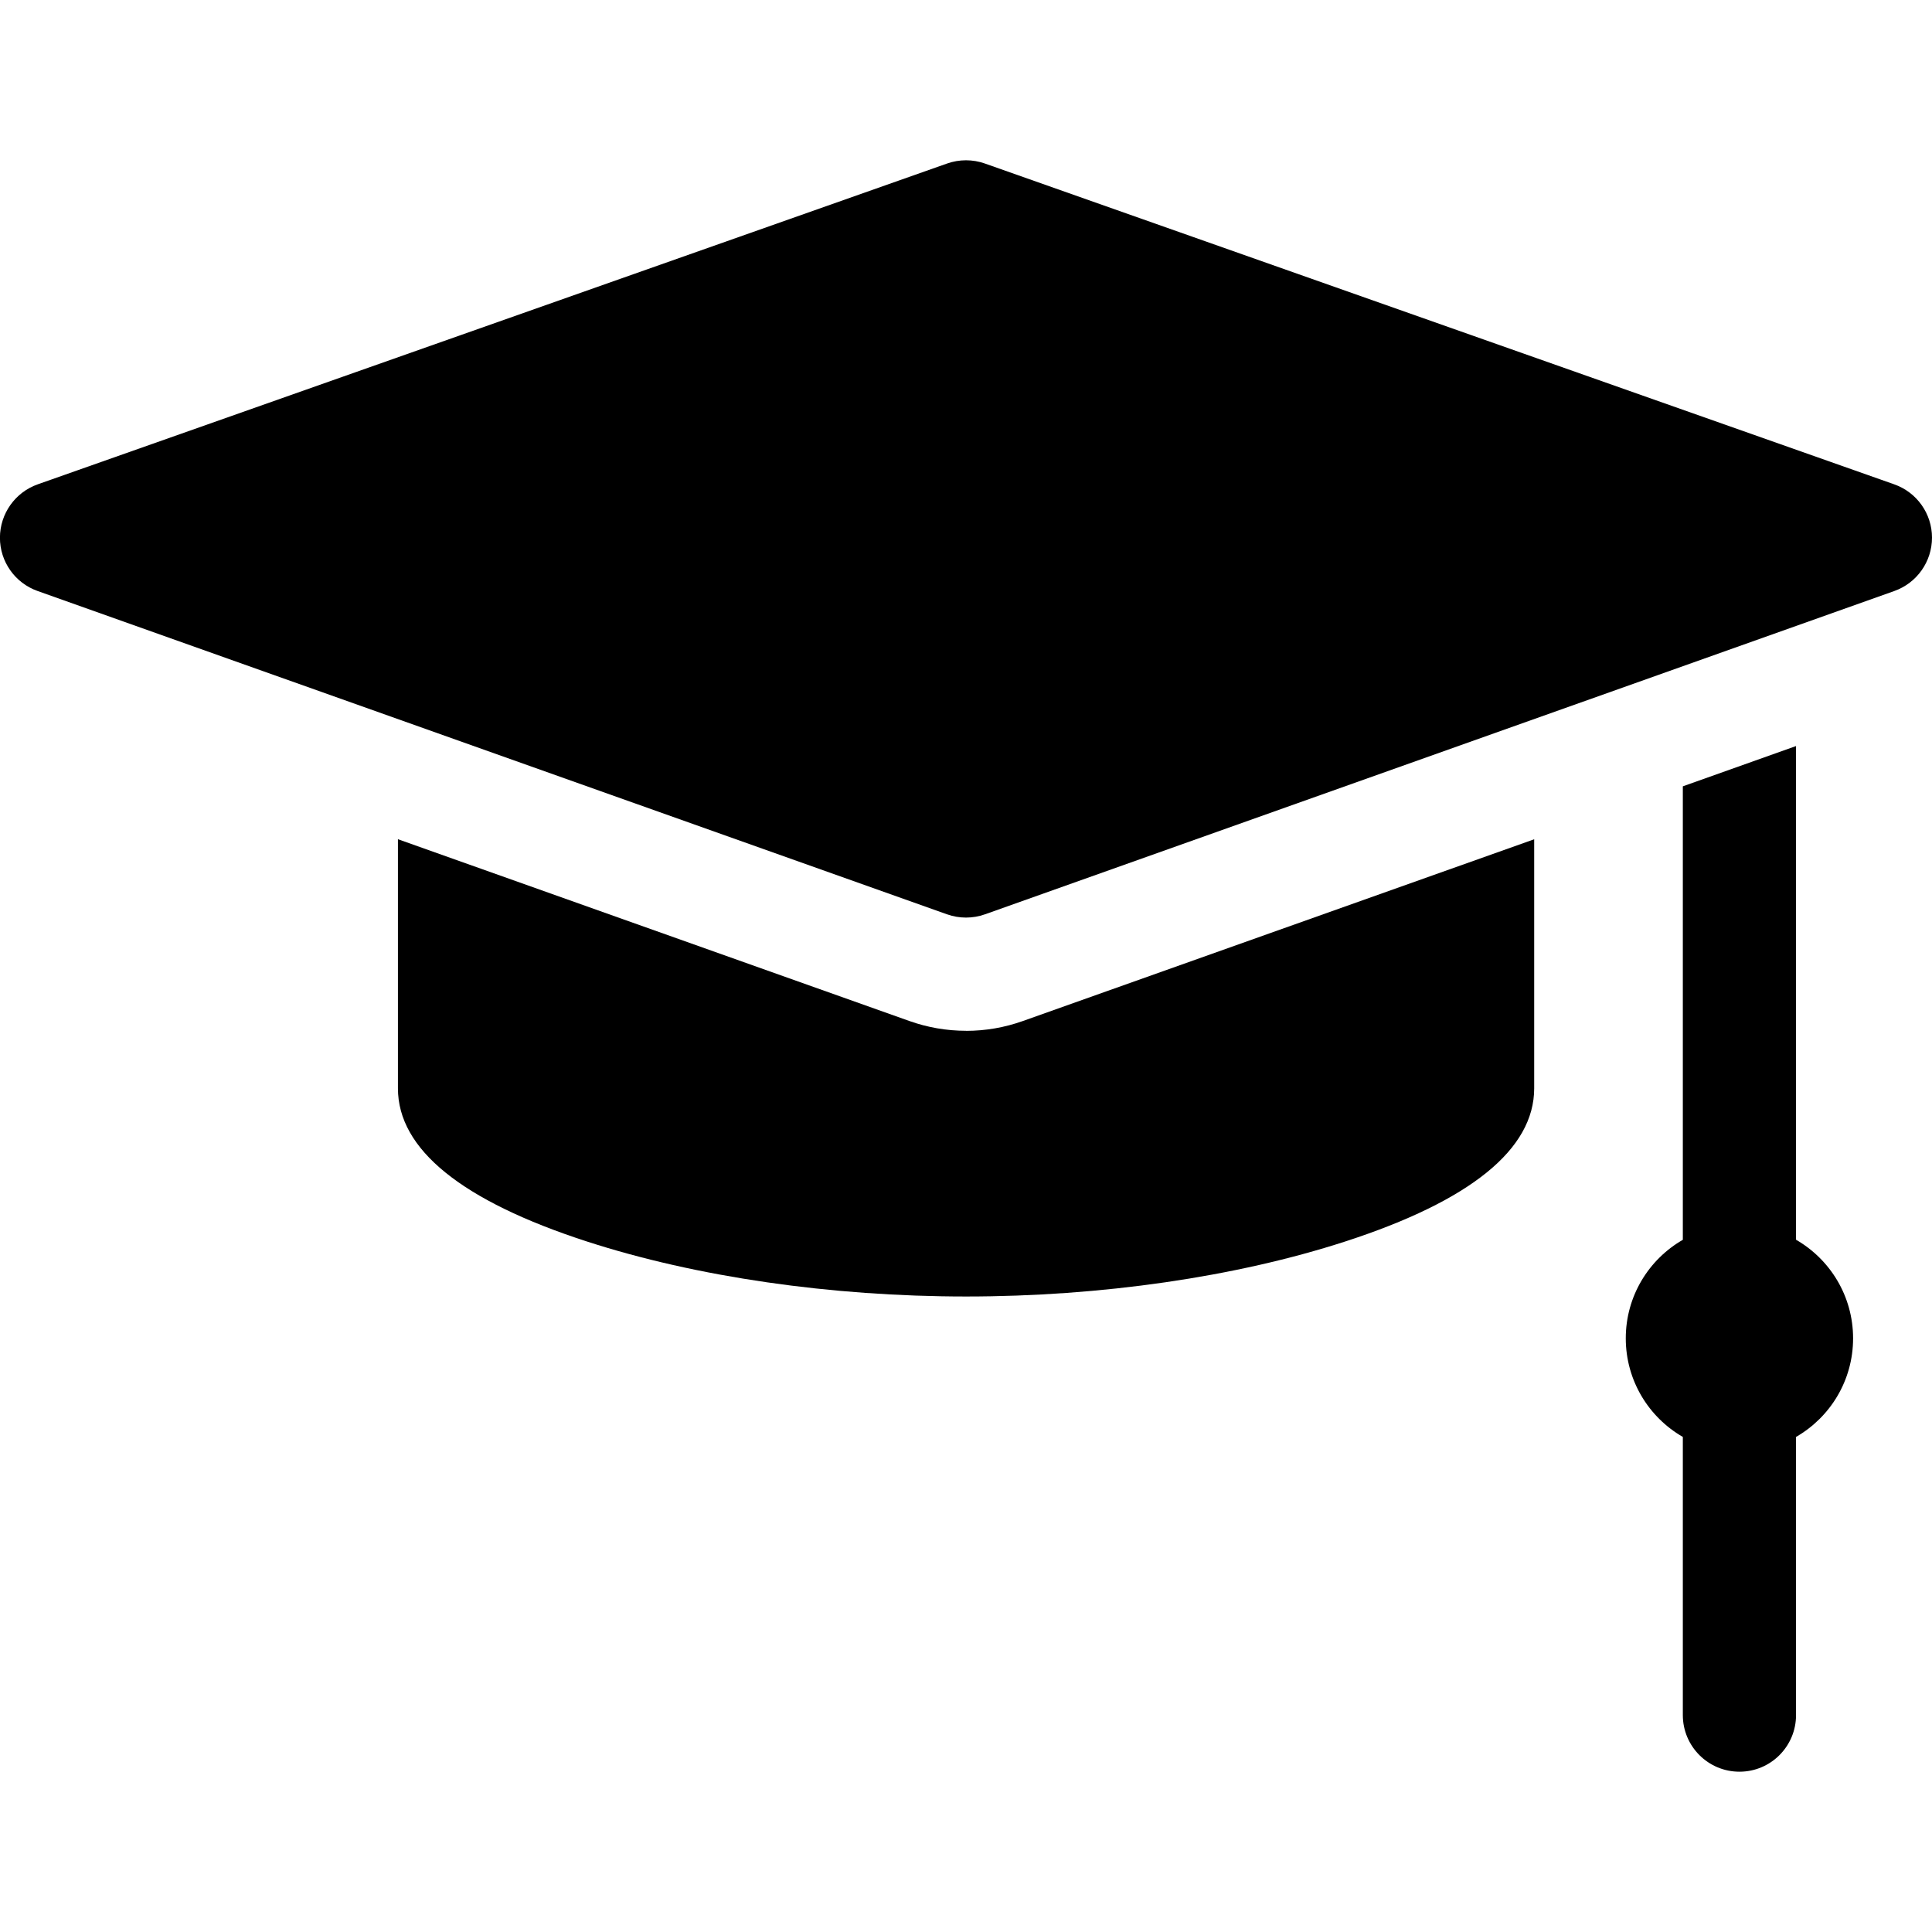
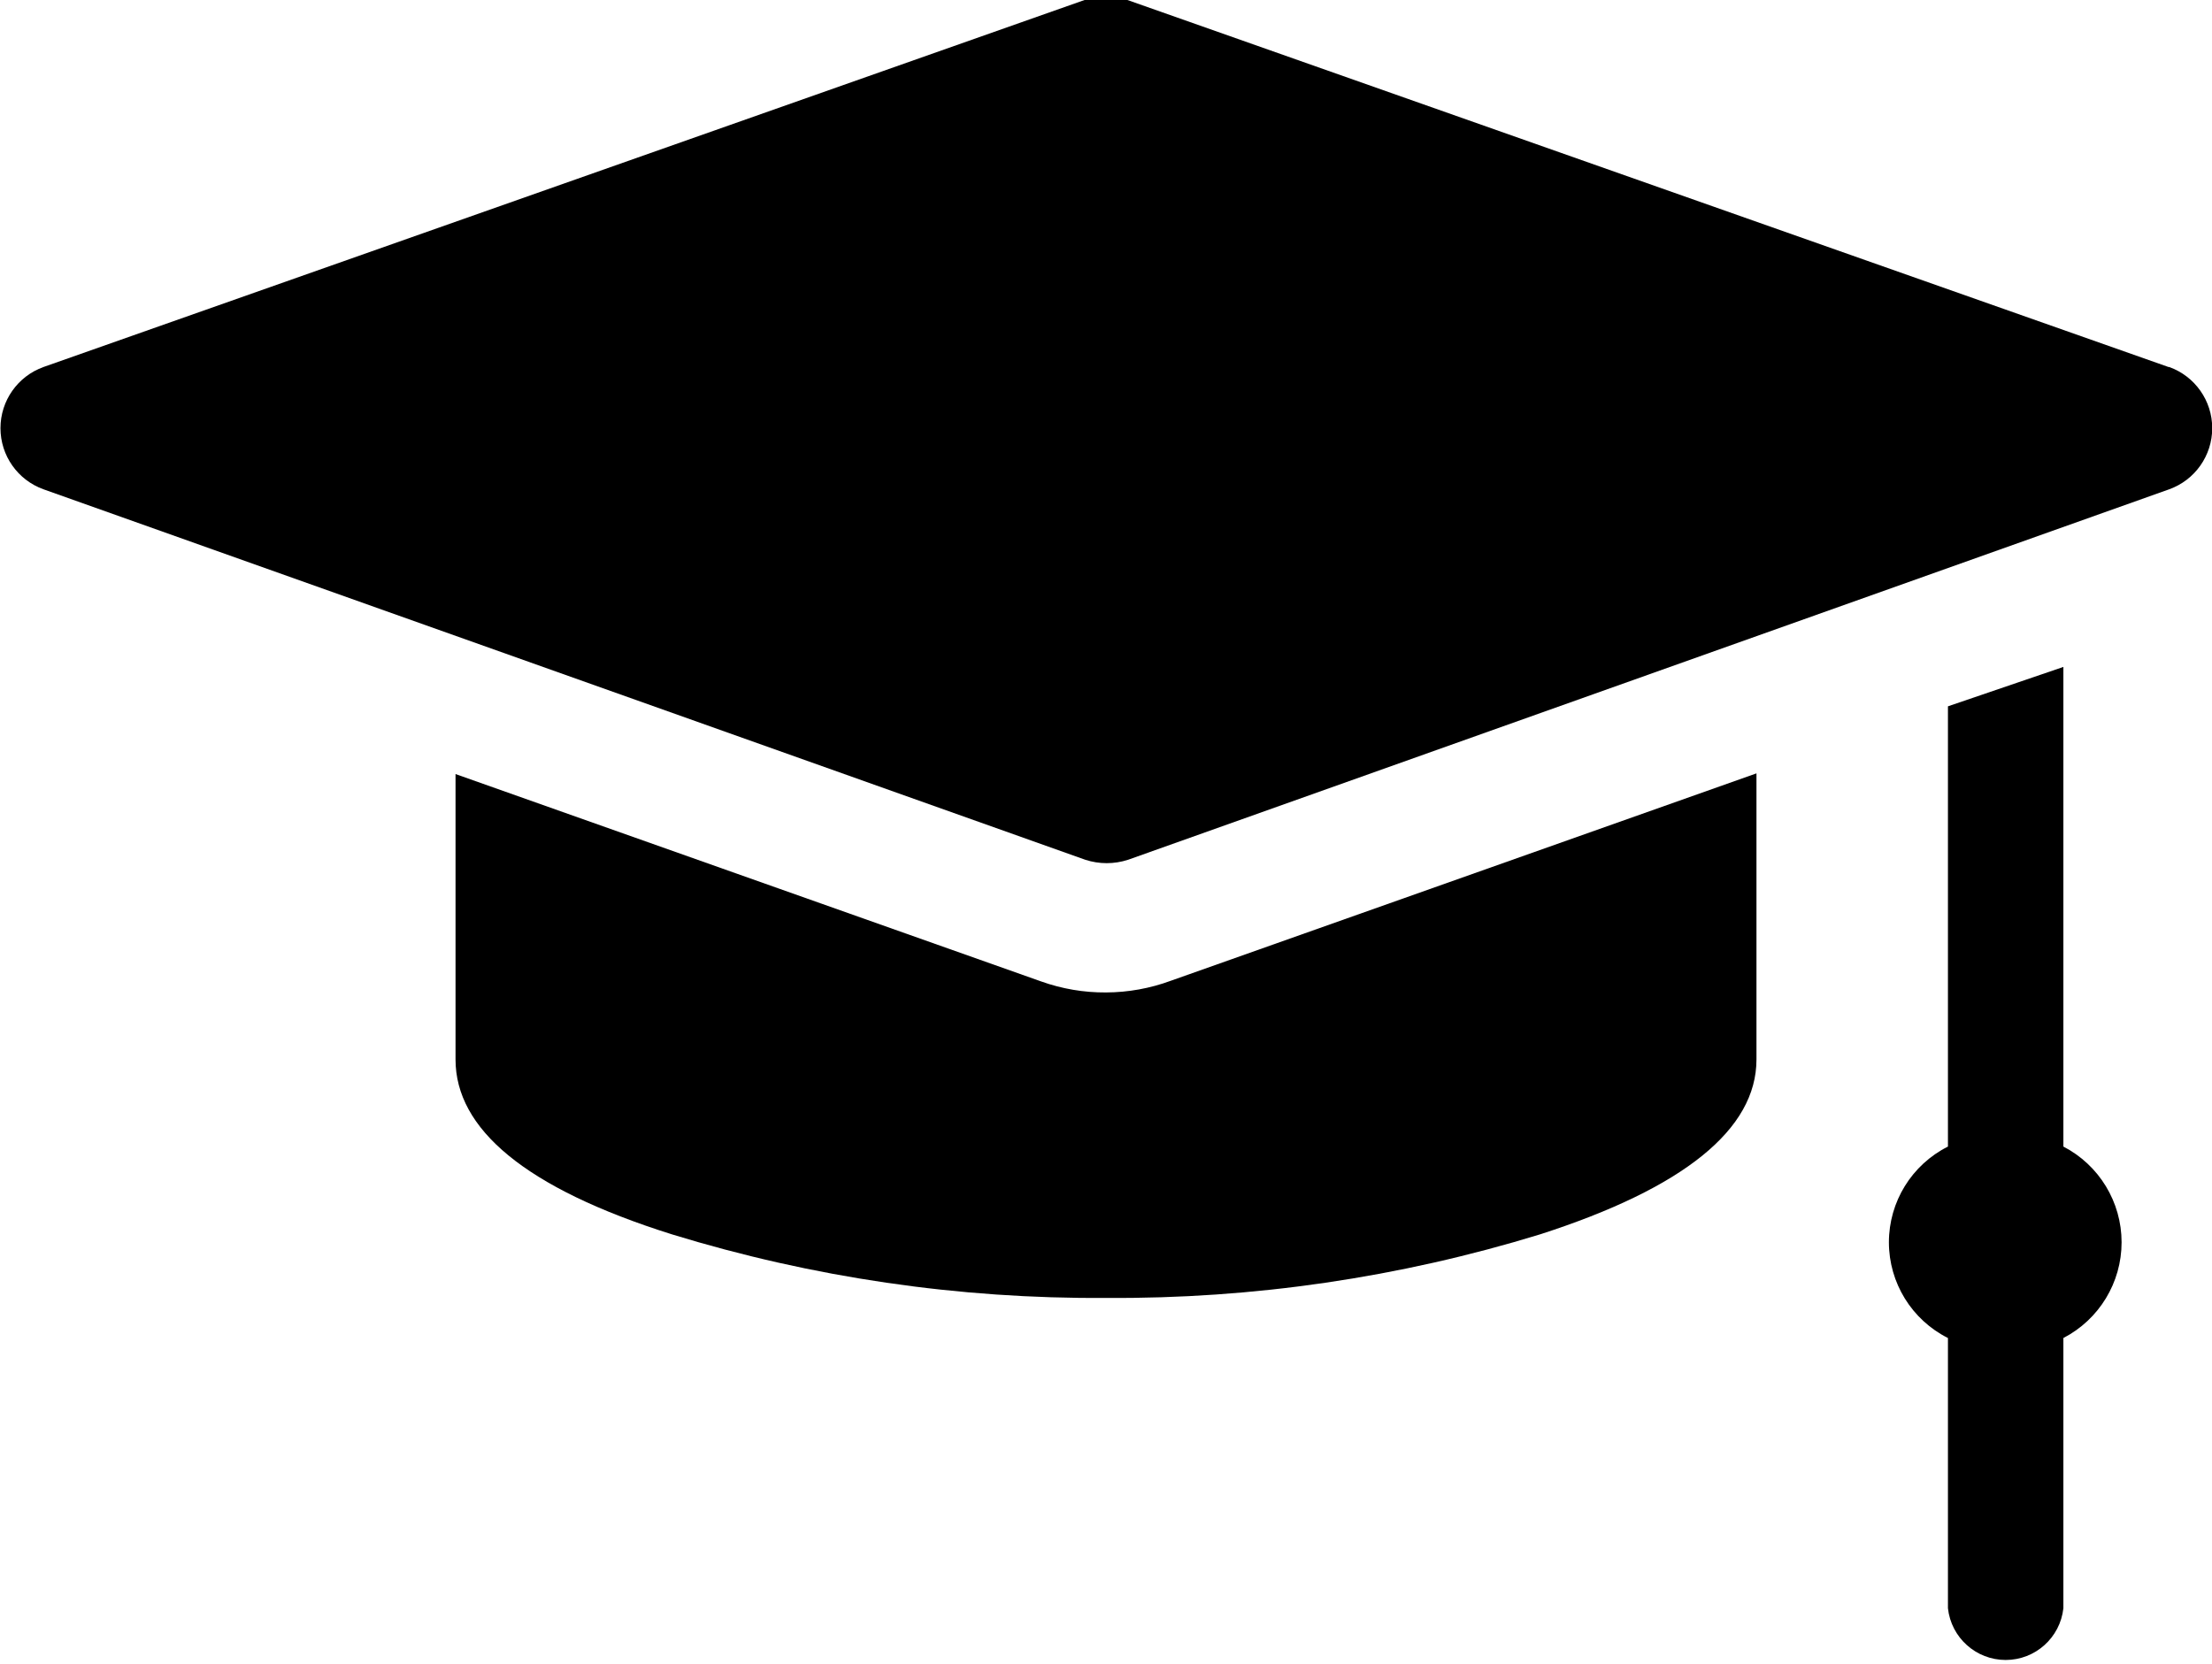
- <svg xmlns="http://www.w3.org/2000/svg" version="1.1" width="32" height="32" viewBox="0 0 32 32">
-   <path d="M31.374 8.022l-15.062-5.314c-0.202-0.071-0.422-0.071-0.624 0l-15.063 5.314c-0.374 0.132-0.625 0.486-0.626 0.883s0.249 0.751 0.624 0.884l15.063 5.355c0.102 0.036 0.208 0.054 0.314 0.054s0.212-0.018 0.314-0.054l15.062-5.355c0.374-0.133 0.624-0.487 0.624-0.884s-0.251-0.751-0.626-0.883z" />
-   <path d="M29.748 20.535v-8.178l-1.875 0.667v7.511c-0.565 0.325-0.945 0.934-0.945 1.632s0.38 1.308 0.945 1.633v4.607c0 0.518 0.42 0.938 0.938 0.938s0.937-0.42 0.937-0.938v-4.607c0.565-0.325 0.945-0.934 0.945-1.633s-0.381-1.308-0.945-1.633z" />
-   <path d="M16.001 17.073c-0.322 0-0.639-0.055-0.942-0.163l-8.468-3.010v4.126c0 1.009 1.053 1.863 3.13 2.537 1.81 0.587 4.040 0.911 6.28 0.911s4.47-0.324 6.28-0.911c2.077-0.674 3.13-1.528 3.13-2.537v-4.125l-8.468 3.010c-0.303 0.108-0.62 0.163-0.942 0.163z" />
+ <svg xmlns="http://www.w3.org/2000/svg" id="Слой_1" data-name="Слой 1" viewBox="0 0 32 24.07">
+   <path d="M31.37,5.31,16.31,0a.94.94,0,0,0-.62,0L.63,5.31a.94.94,0,0,0,0,1.77l15.07,5.36a1,1,0,0,0,.62,0L31.38,7.08a.94.94,0,0,0,0-1.77Z" />
+   <path d="M29.85,16.59V9.65l-1.67.57v6.37a1.55,1.55,0,0,0,0,2.77v3.91a.84.84,0,0,0,1.67,0V19.36a1.56,1.56,0,0,0,0-2.77Z" />
+   <path d="M16,14.36a2.73,2.73,0,0,1-.94-.16l-8.47-3v4.13c0,1,1,1.86,3.13,2.53a20.87,20.87,0,0,0,6.28.92,20.87,20.87,0,0,0,6.28-.92c2.08-.67,3.13-1.52,3.13-2.53V11.19l-8.47,3a2.74,2.74,0,0,1-.94.17Z" />
</svg>
